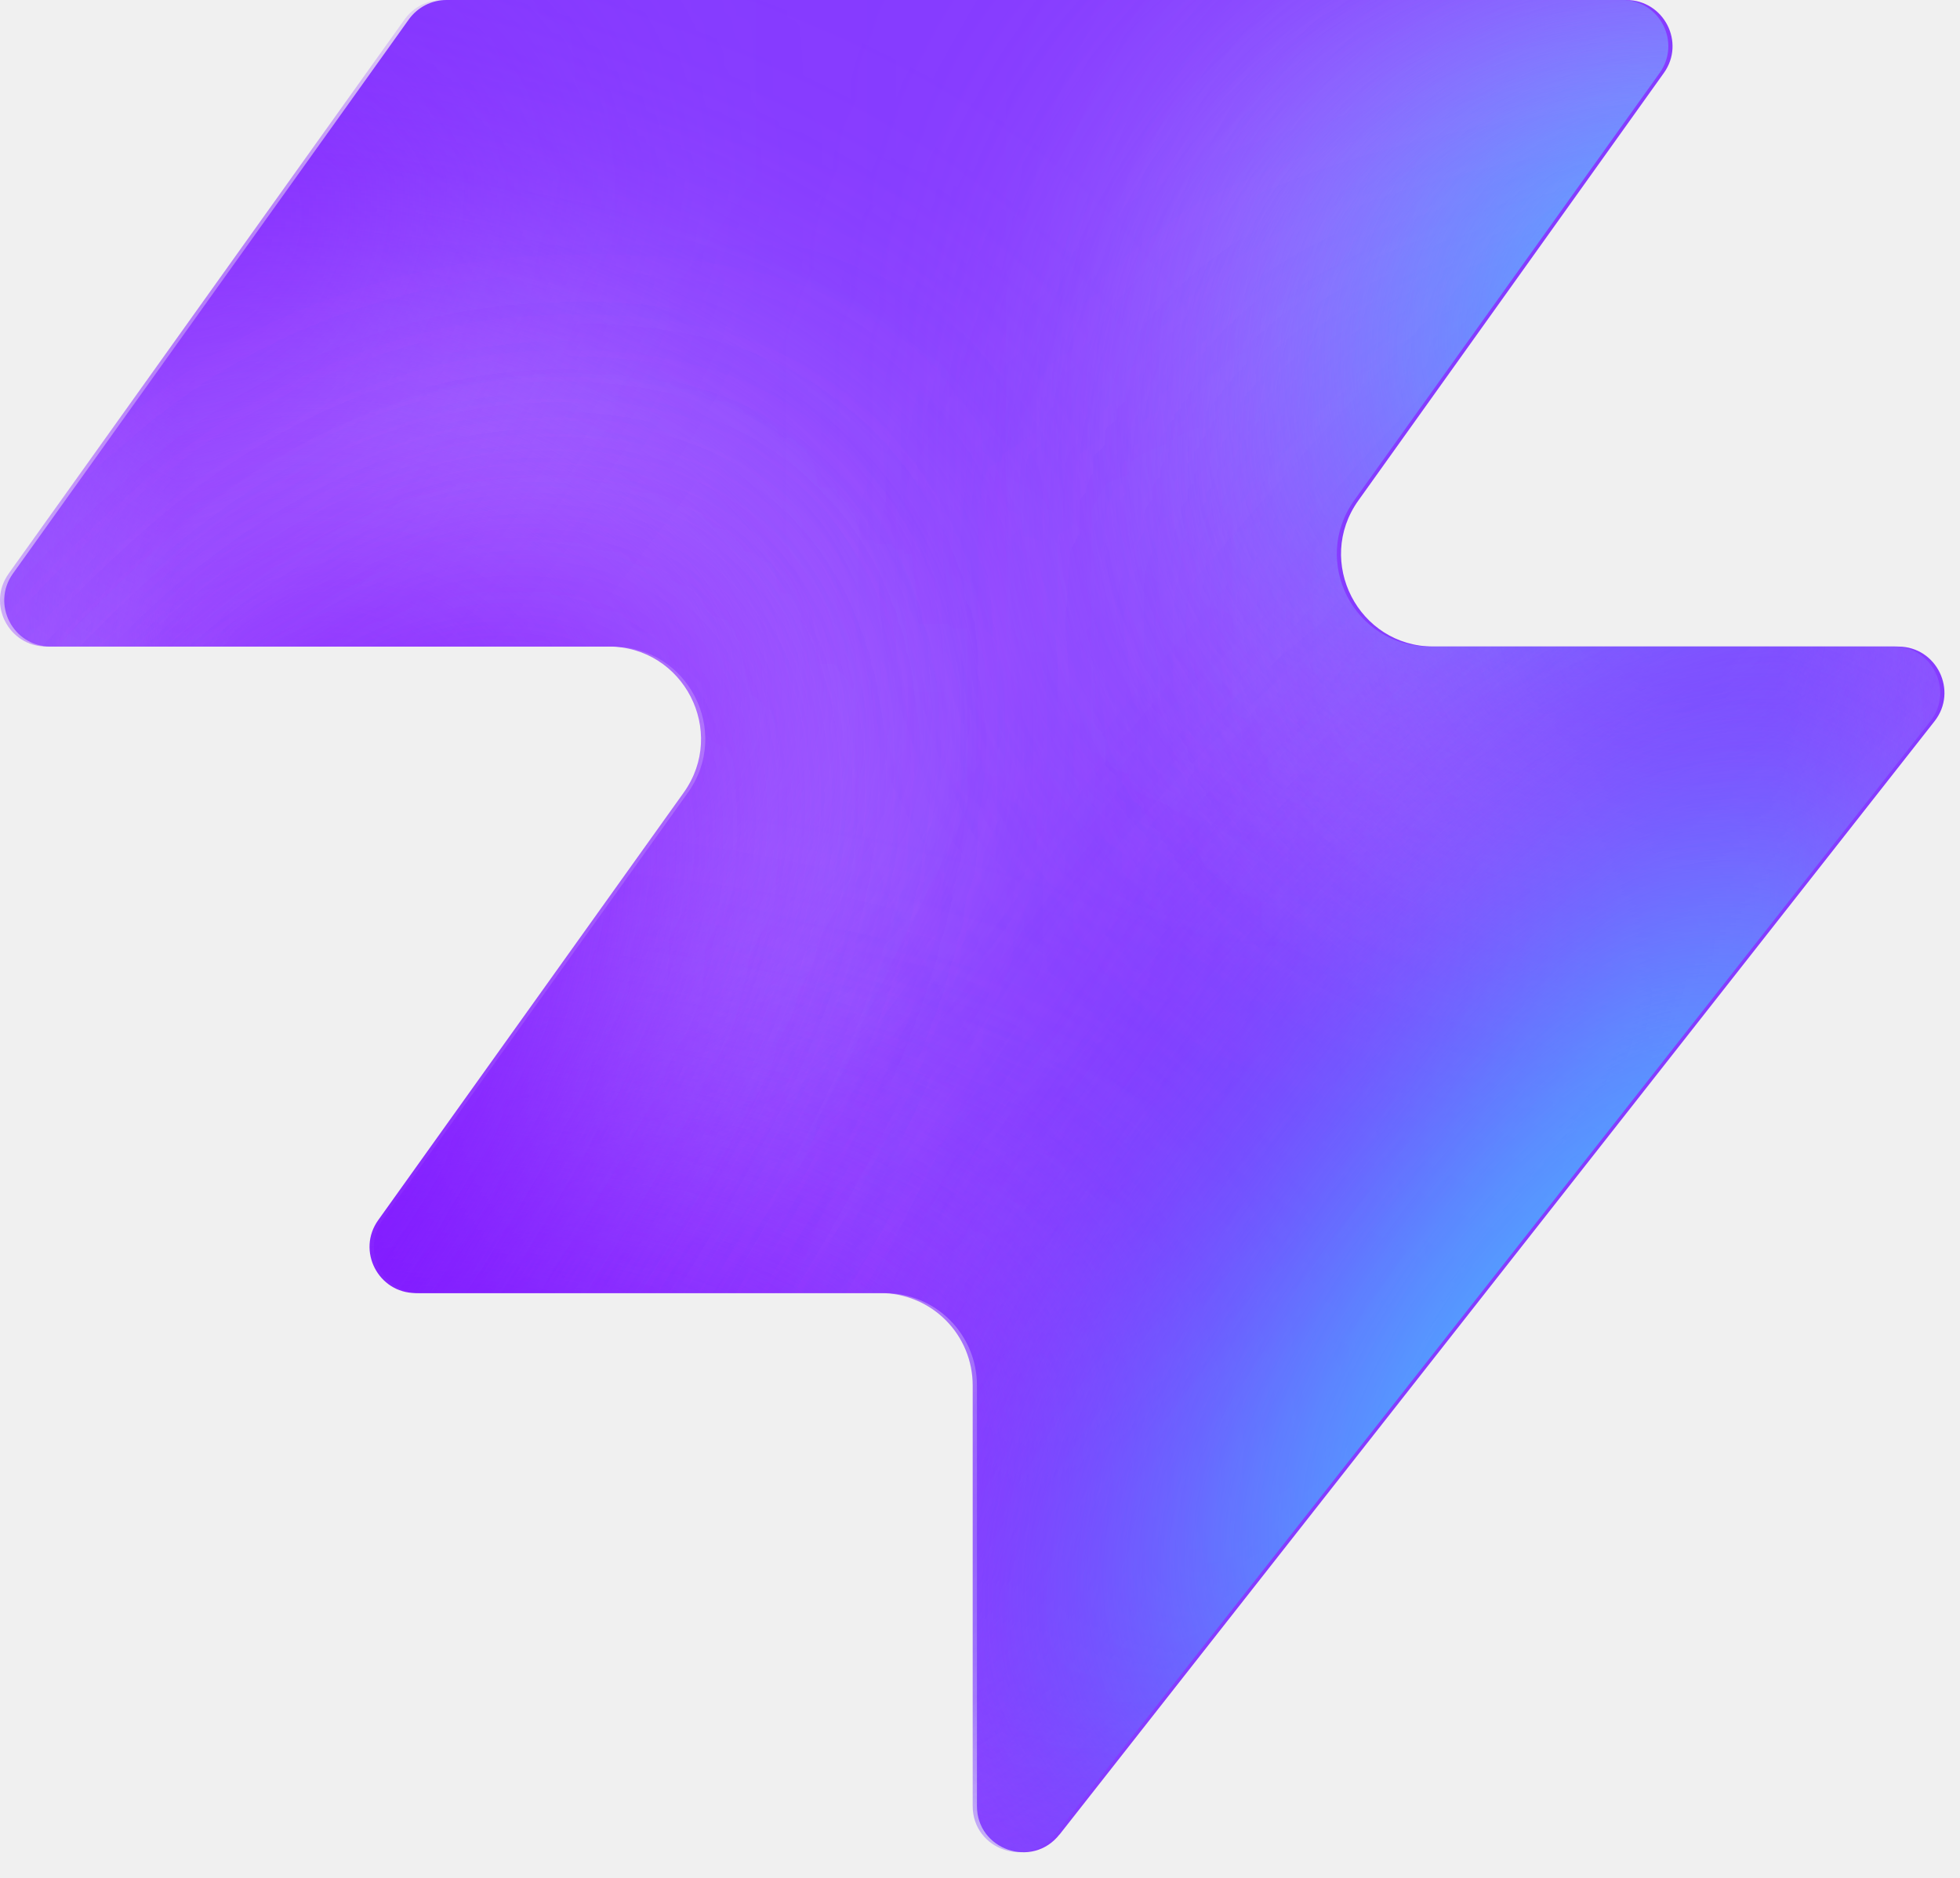
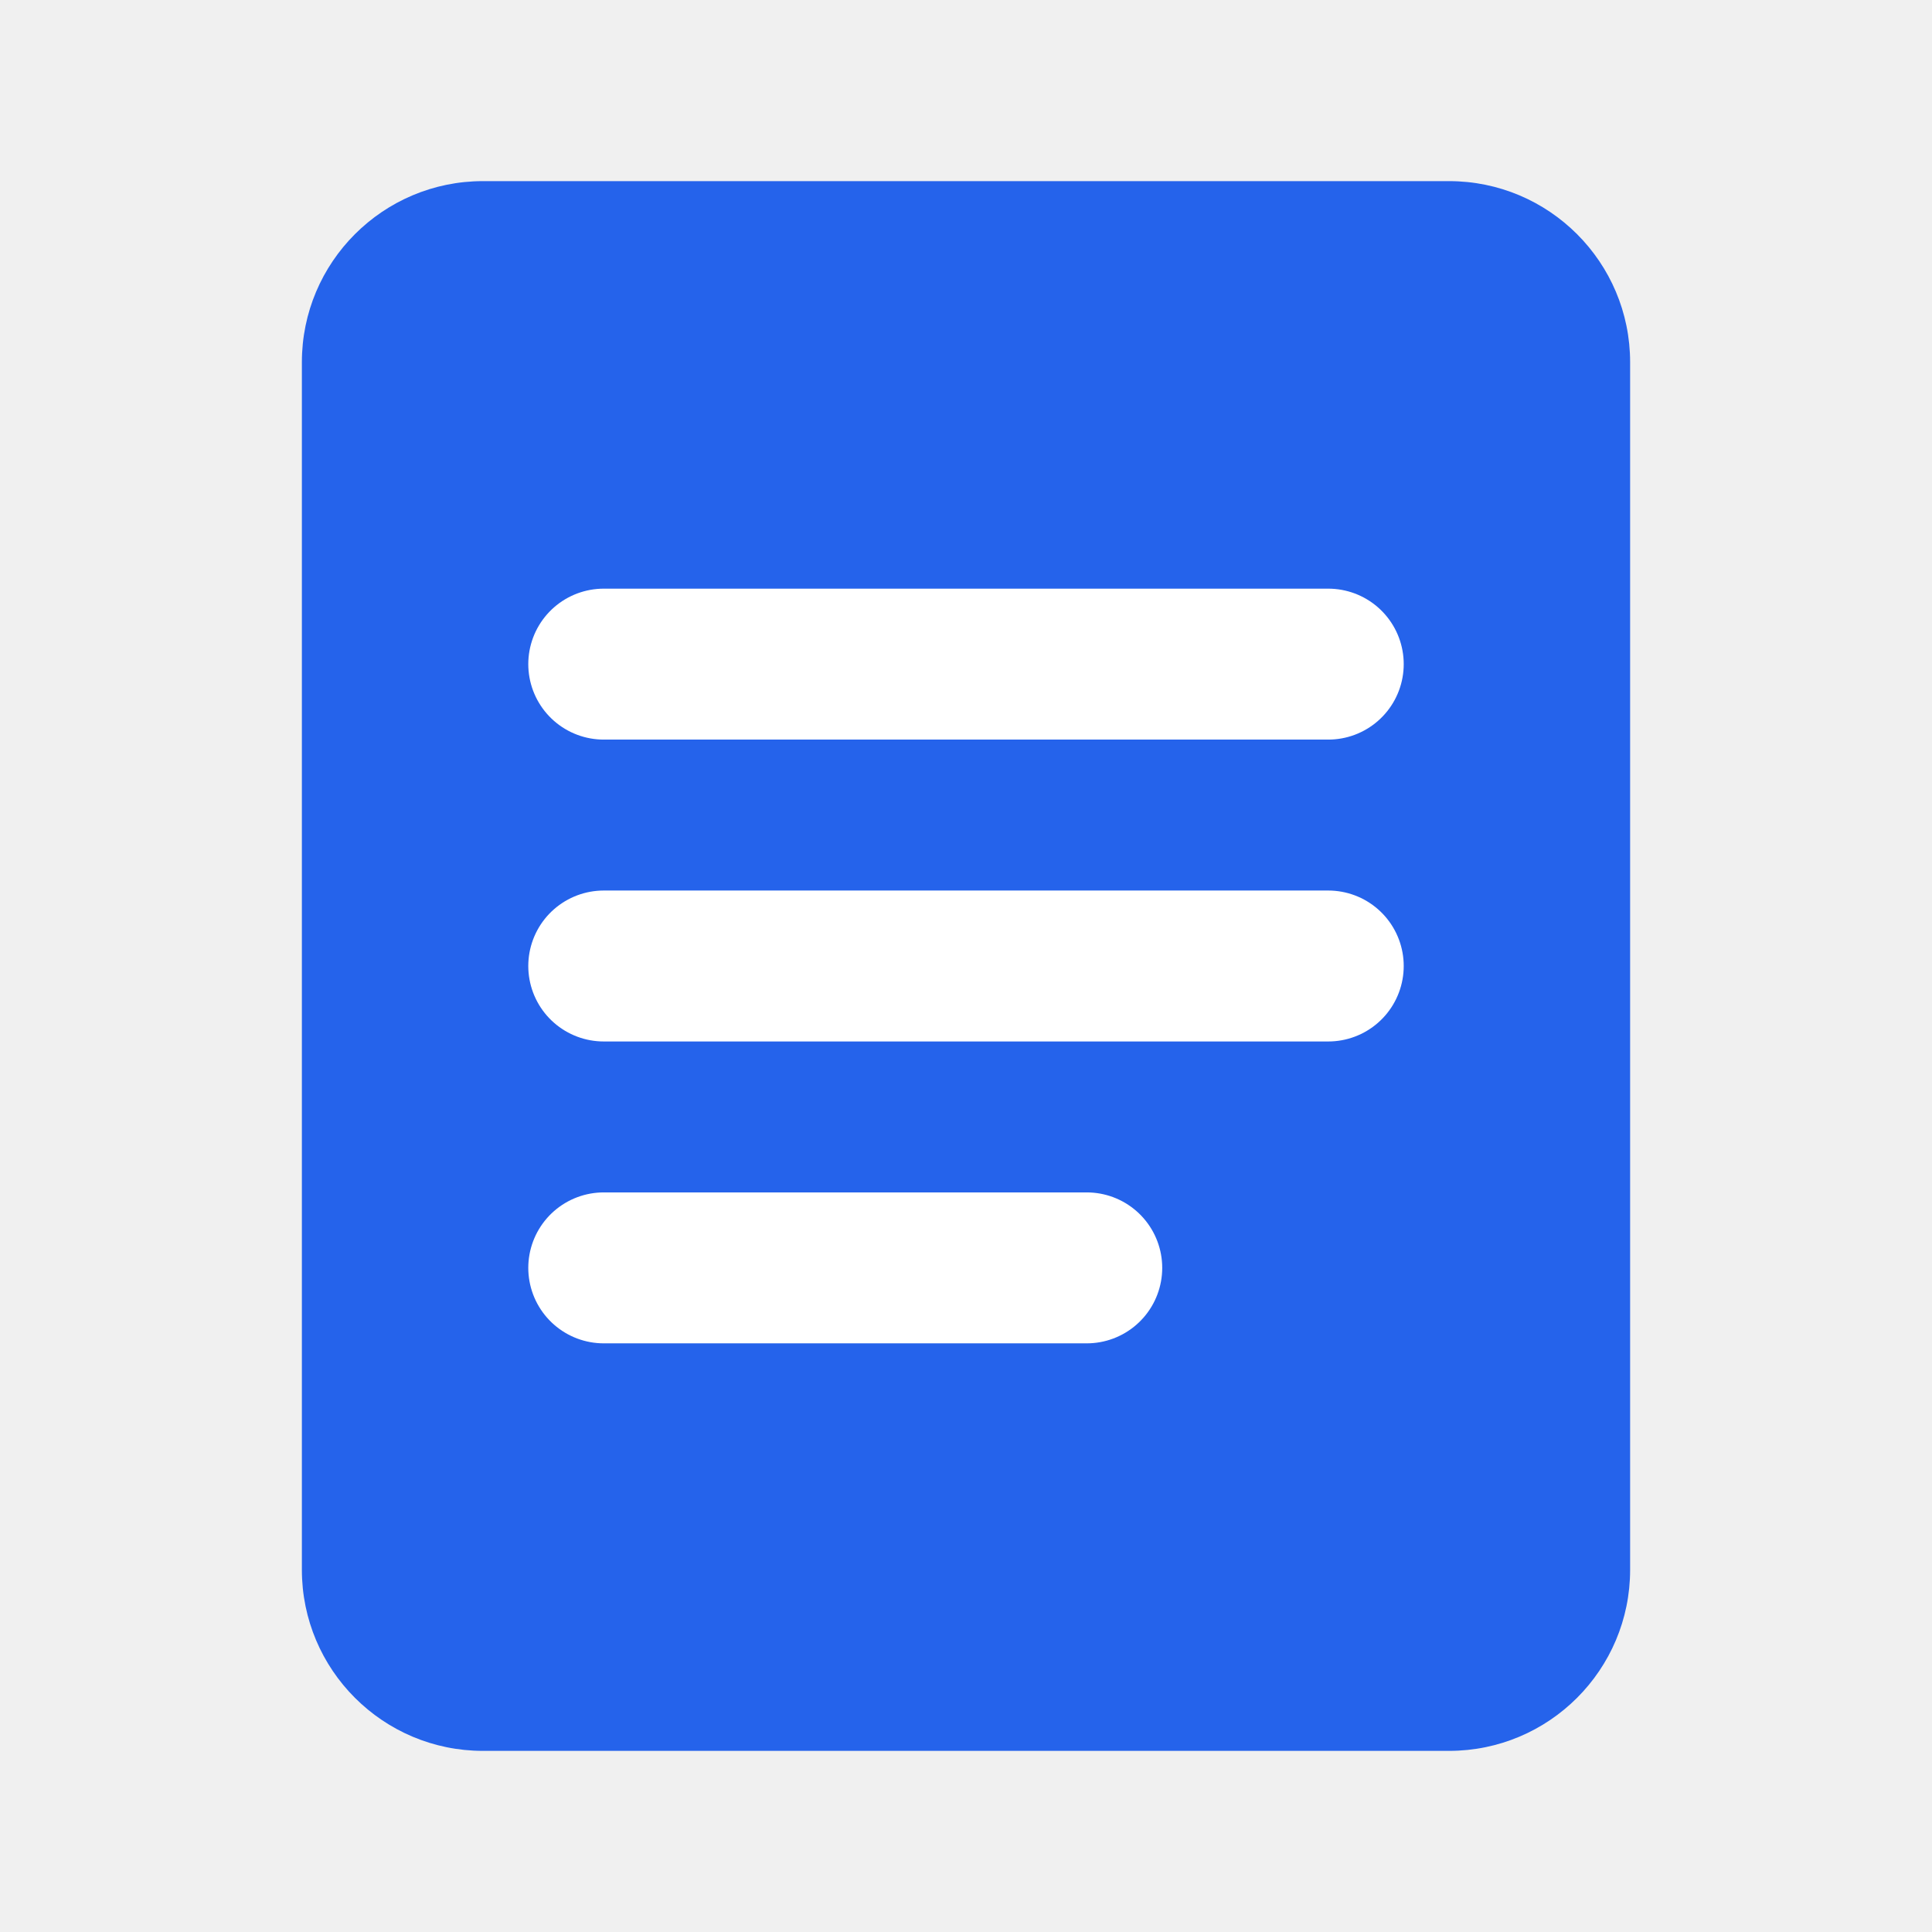
- <svg xmlns="http://www.w3.org/2000/svg" width="48" height="46" fill="none" viewBox="0 0 48 46">
-   <path fill="#863bff" d="M25.946 44.938c-.664.845-2.021.375-2.021-.698V33.937a2.26 2.26 0 0 0-2.262-2.262H10.287c-.92 0-1.456-1.04-.92-1.788l7.48-10.471c1.07-1.497 0-3.578-1.842-3.578H1.237c-.92 0-1.456-1.04-.92-1.788L10.013.474c.214-.297.556-.474.92-.474h28.894c.92 0 1.456 1.04.92 1.788l-7.48 10.471c-1.07 1.498 0 3.579 1.842 3.579h11.377c.943 0 1.473 1.088.89 1.83L25.947 44.94z" style="fill:#863bff;fill:color(display-p3 .525 .23 1);fill-opacity:1" />
-   <mask id="a" width="48" height="46" x="0" y="0" maskUnits="userSpaceOnUse" style="mask-type:alpha">
-     <path fill="#000" d="M25.842 44.938c-.664.844-2.021.375-2.021-.698V33.937a2.26 2.26 0 0 0-2.262-2.262H10.183c-.92 0-1.456-1.04-.92-1.788l7.48-10.471c1.07-1.498 0-3.579-1.842-3.579H1.133c-.92 0-1.456-1.04-.92-1.787L9.91.473c.214-.297.556-.474.92-.474h28.894c.92 0 1.456 1.04.92 1.788l-7.48 10.471c-1.07 1.498 0 3.578 1.842 3.578h11.377c.943 0 1.473 1.088.89 1.832L25.843 44.94z" style="fill:#000;fill-opacity:1" />
-   </mask>
-   <g mask="url(#a)">
-     <g filter="url(#b)">
-       <ellipse cx="5.508" cy="14.704" fill="#ede6ff" rx="5.508" ry="14.704" style="fill:#ede6ff;fill:color(display-p3 .927 .903 1);fill-opacity:1" transform="matrix(.00324 1 1 -.00324 -4.47 31.516)" />
-     </g>
-     <g filter="url(#c)">
-       <ellipse cx="10.399" cy="29.851" fill="#ede6ff" rx="10.399" ry="29.851" style="fill:#ede6ff;fill:color(display-p3 .927 .903 1);fill-opacity:1" transform="matrix(.00324 1 1 -.00324 -39.328 7.883)" />
-     </g>
-     <g filter="url(#d)">
-       <ellipse cx="5.508" cy="30.487" fill="#7e14ff" rx="5.508" ry="30.487" style="fill:#7e14ff;fill:color(display-p3 .492 .077 1);fill-opacity:1" transform="rotate(89.814 -25.913 -14.639)scale(1 -1)" />
-     </g>
-     <g filter="url(#e)">
-       <ellipse cx="5.508" cy="30.599" fill="#7e14ff" rx="5.508" ry="30.599" style="fill:#7e14ff;fill:color(display-p3 .492 .077 1);fill-opacity:1" transform="rotate(89.814 -32.644 -3.334)scale(1 -1)" />
-     </g>
-     <g filter="url(#f)">
-       <ellipse cx="5.508" cy="30.599" fill="#7e14ff" rx="5.508" ry="30.599" style="fill:#7e14ff;fill:color(display-p3 .492 .077 1);fill-opacity:1" transform="matrix(.00324 1 1 -.00324 -34.34 30.47)" />
-     </g>
-     <g filter="url(#g)">
-       <ellipse cx="14.072" cy="22.078" fill="#ede6ff" rx="14.072" ry="22.078" style="fill:#ede6ff;fill:color(display-p3 .927 .903 1);fill-opacity:1" transform="rotate(93.35 24.506 48.493)scale(-1 1)" />
-     </g>
-     <g filter="url(#h)">
-       <ellipse cx="3.47" cy="21.501" fill="#7e14ff" rx="3.47" ry="21.501" style="fill:#7e14ff;fill:color(display-p3 .492 .077 1);fill-opacity:1" transform="rotate(89.009 28.708 47.59)scale(-1 1)" />
-     </g>
-     <g filter="url(#i)">
-       <ellipse cx="3.47" cy="21.501" fill="#7e14ff" rx="3.47" ry="21.501" style="fill:#7e14ff;fill:color(display-p3 .492 .077 1);fill-opacity:1" transform="rotate(89.009 28.708 47.59)scale(-1 1)" />
-     </g>
-     <g filter="url(#j)">
-       <ellipse cx=".387" cy="8.972" fill="#7e14ff" rx="4.407" ry="29.108" style="fill:#7e14ff;fill:color(display-p3 .492 .077 1);fill-opacity:1" transform="rotate(39.51 .387 8.972)" />
-     </g>
-     <g filter="url(#k)">
-       <ellipse cx="47.523" cy="-6.092" fill="#7e14ff" rx="4.407" ry="29.108" style="fill:#7e14ff;fill:color(display-p3 .492 .077 1);fill-opacity:1" transform="rotate(37.892 47.523 -6.092)" />
-     </g>
-     <g filter="url(#l)">
-       <ellipse cx="41.412" cy="6.333" fill="#47bfff" rx="5.971" ry="9.665" style="fill:#47bfff;fill:color(display-p3 .28 .748 1);fill-opacity:1" transform="rotate(37.892 41.412 6.333)" />
-     </g>
-     <g filter="url(#m)">
-       <ellipse cx="-1.879" cy="38.332" fill="#7e14ff" rx="4.407" ry="29.108" style="fill:#7e14ff;fill:color(display-p3 .492 .077 1);fill-opacity:1" transform="rotate(37.892 -1.88 38.332)" />
-     </g>
-     <g filter="url(#n)">
-       <ellipse cx="-1.879" cy="38.332" fill="#7e14ff" rx="4.407" ry="29.108" style="fill:#7e14ff;fill:color(display-p3 .492 .077 1);fill-opacity:1" transform="rotate(37.892 -1.88 38.332)" />
-     </g>
-     <g filter="url(#o)">
-       <ellipse cx="35.651" cy="29.907" fill="#7e14ff" rx="4.407" ry="29.108" style="fill:#7e14ff;fill:color(display-p3 .492 .077 1);fill-opacity:1" transform="rotate(37.892 35.651 29.907)" />
-     </g>
-     <g filter="url(#p)">
-       <ellipse cx="38.418" cy="32.4" fill="#47bfff" rx="5.971" ry="15.297" style="fill:#47bfff;fill:color(display-p3 .28 .748 1);fill-opacity:1" transform="rotate(37.892 38.418 32.4)" />
-     </g>
-   </g>
-   <defs>
-     <filter id="b" width="60.045" height="41.654" x="-19.77" y="16.149" color-interpolation-filters="sRGB" filterUnits="userSpaceOnUse">
-       <feFlood flood-opacity="0" result="BackgroundImageFix" />
-       <feBlend in="SourceGraphic" in2="BackgroundImageFix" result="shape" />
-       <feGaussianBlur result="effect1_foregroundBlur_2002_17158" stdDeviation="7.659" />
-     </filter>
-     <filter id="c" width="90.34" height="51.437" x="-54.613" y="-7.533" color-interpolation-filters="sRGB" filterUnits="userSpaceOnUse">
-       <feFlood flood-opacity="0" result="BackgroundImageFix" />
-       <feBlend in="SourceGraphic" in2="BackgroundImageFix" result="shape" />
-       <feGaussianBlur result="effect1_foregroundBlur_2002_17158" stdDeviation="7.659" />
-     </filter>
-     <filter id="d" width="79.355" height="29.4" x="-49.64" y="2.03" color-interpolation-filters="sRGB" filterUnits="userSpaceOnUse">
-       <feFlood flood-opacity="0" result="BackgroundImageFix" />
-       <feBlend in="SourceGraphic" in2="BackgroundImageFix" result="shape" />
-       <feGaussianBlur result="effect1_foregroundBlur_2002_17158" stdDeviation="4.596" />
-     </filter>
-     <filter id="e" width="79.579" height="29.4" x="-45.045" y="20.029" color-interpolation-filters="sRGB" filterUnits="userSpaceOnUse">
-       <feFlood flood-opacity="0" result="BackgroundImageFix" />
-       <feBlend in="SourceGraphic" in2="BackgroundImageFix" result="shape" />
-       <feGaussianBlur result="effect1_foregroundBlur_2002_17158" stdDeviation="4.596" />
-     </filter>
-     <filter id="f" width="79.579" height="29.4" x="-43.513" y="21.178" color-interpolation-filters="sRGB" filterUnits="userSpaceOnUse">
-       <feFlood flood-opacity="0" result="BackgroundImageFix" />
-       <feBlend in="SourceGraphic" in2="BackgroundImageFix" result="shape" />
-       <feGaussianBlur result="effect1_foregroundBlur_2002_17158" stdDeviation="4.596" />
-     </filter>
-     <filter id="g" width="74.749" height="58.852" x="15.756" y="-17.901" color-interpolation-filters="sRGB" filterUnits="userSpaceOnUse">
-       <feFlood flood-opacity="0" result="BackgroundImageFix" />
-       <feBlend in="SourceGraphic" in2="BackgroundImageFix" result="shape" />
-       <feGaussianBlur result="effect1_foregroundBlur_2002_17158" stdDeviation="7.659" />
-     </filter>
-     <filter id="h" width="61.377" height="25.362" x="23.548" y="2.284" color-interpolation-filters="sRGB" filterUnits="userSpaceOnUse">
-       <feFlood flood-opacity="0" result="BackgroundImageFix" />
-       <feBlend in="SourceGraphic" in2="BackgroundImageFix" result="shape" />
-       <feGaussianBlur result="effect1_foregroundBlur_2002_17158" stdDeviation="4.596" />
-     </filter>
-     <filter id="i" width="61.377" height="25.362" x="23.548" y="2.284" color-interpolation-filters="sRGB" filterUnits="userSpaceOnUse">
-       <feFlood flood-opacity="0" result="BackgroundImageFix" />
-       <feBlend in="SourceGraphic" in2="BackgroundImageFix" result="shape" />
-       <feGaussianBlur result="effect1_foregroundBlur_2002_17158" stdDeviation="4.596" />
-     </filter>
-     <filter id="j" width="56.045" height="63.649" x="-27.636" y="-22.853" color-interpolation-filters="sRGB" filterUnits="userSpaceOnUse">
-       <feFlood flood-opacity="0" result="BackgroundImageFix" />
-       <feBlend in="SourceGraphic" in2="BackgroundImageFix" result="shape" />
-       <feGaussianBlur result="effect1_foregroundBlur_2002_17158" stdDeviation="4.596" />
-     </filter>
-     <filter id="k" width="54.814" height="64.646" x="20.116" y="-38.415" color-interpolation-filters="sRGB" filterUnits="userSpaceOnUse">
-       <feFlood flood-opacity="0" result="BackgroundImageFix" />
-       <feBlend in="SourceGraphic" in2="BackgroundImageFix" result="shape" />
-       <feGaussianBlur result="effect1_foregroundBlur_2002_17158" stdDeviation="4.596" />
-     </filter>
-     <filter id="l" width="33.541" height="35.313" x="24.641" y="-11.323" color-interpolation-filters="sRGB" filterUnits="userSpaceOnUse">
-       <feFlood flood-opacity="0" result="BackgroundImageFix" />
-       <feBlend in="SourceGraphic" in2="BackgroundImageFix" result="shape" />
-       <feGaussianBlur result="effect1_foregroundBlur_2002_17158" stdDeviation="4.596" />
-     </filter>
-     <filter id="m" width="54.814" height="64.646" x="-29.286" y="6.009" color-interpolation-filters="sRGB" filterUnits="userSpaceOnUse">
-       <feFlood flood-opacity="0" result="BackgroundImageFix" />
-       <feBlend in="SourceGraphic" in2="BackgroundImageFix" result="shape" />
-       <feGaussianBlur result="effect1_foregroundBlur_2002_17158" stdDeviation="4.596" />
-     </filter>
-     <filter id="n" width="54.814" height="64.646" x="-29.286" y="6.009" color-interpolation-filters="sRGB" filterUnits="userSpaceOnUse">
-       <feFlood flood-opacity="0" result="BackgroundImageFix" />
-       <feBlend in="SourceGraphic" in2="BackgroundImageFix" result="shape" />
-       <feGaussianBlur result="effect1_foregroundBlur_2002_17158" stdDeviation="4.596" />
-     </filter>
-     <filter id="o" width="54.814" height="64.646" x="8.244" y="-2.416" color-interpolation-filters="sRGB" filterUnits="userSpaceOnUse">
-       <feFlood flood-opacity="0" result="BackgroundImageFix" />
-       <feBlend in="SourceGraphic" in2="BackgroundImageFix" result="shape" />
-       <feGaussianBlur result="effect1_foregroundBlur_2002_17158" stdDeviation="4.596" />
-     </filter>
-     <filter id="p" width="39.409" height="43.623" x="18.713" y="10.588" color-interpolation-filters="sRGB" filterUnits="userSpaceOnUse">
-       <feFlood flood-opacity="0" result="BackgroundImageFix" />
-       <feBlend in="SourceGraphic" in2="BackgroundImageFix" result="shape" />
-       <feGaussianBlur result="effect1_foregroundBlur_2002_17158" stdDeviation="4.596" />
-     </filter>
-   </defs>
+ <svg xmlns="http://www.w3.org/2000/svg" viewBox="0 0 32 32">
+   <rect x="5" y="3" width="22" height="26" rx="3" fill="#2563eb" />
+   <path d="M10 11h12M10 16h12M10 21h8" stroke="#fff" stroke-width="2.5" stroke-linecap="round" />
</svg>
